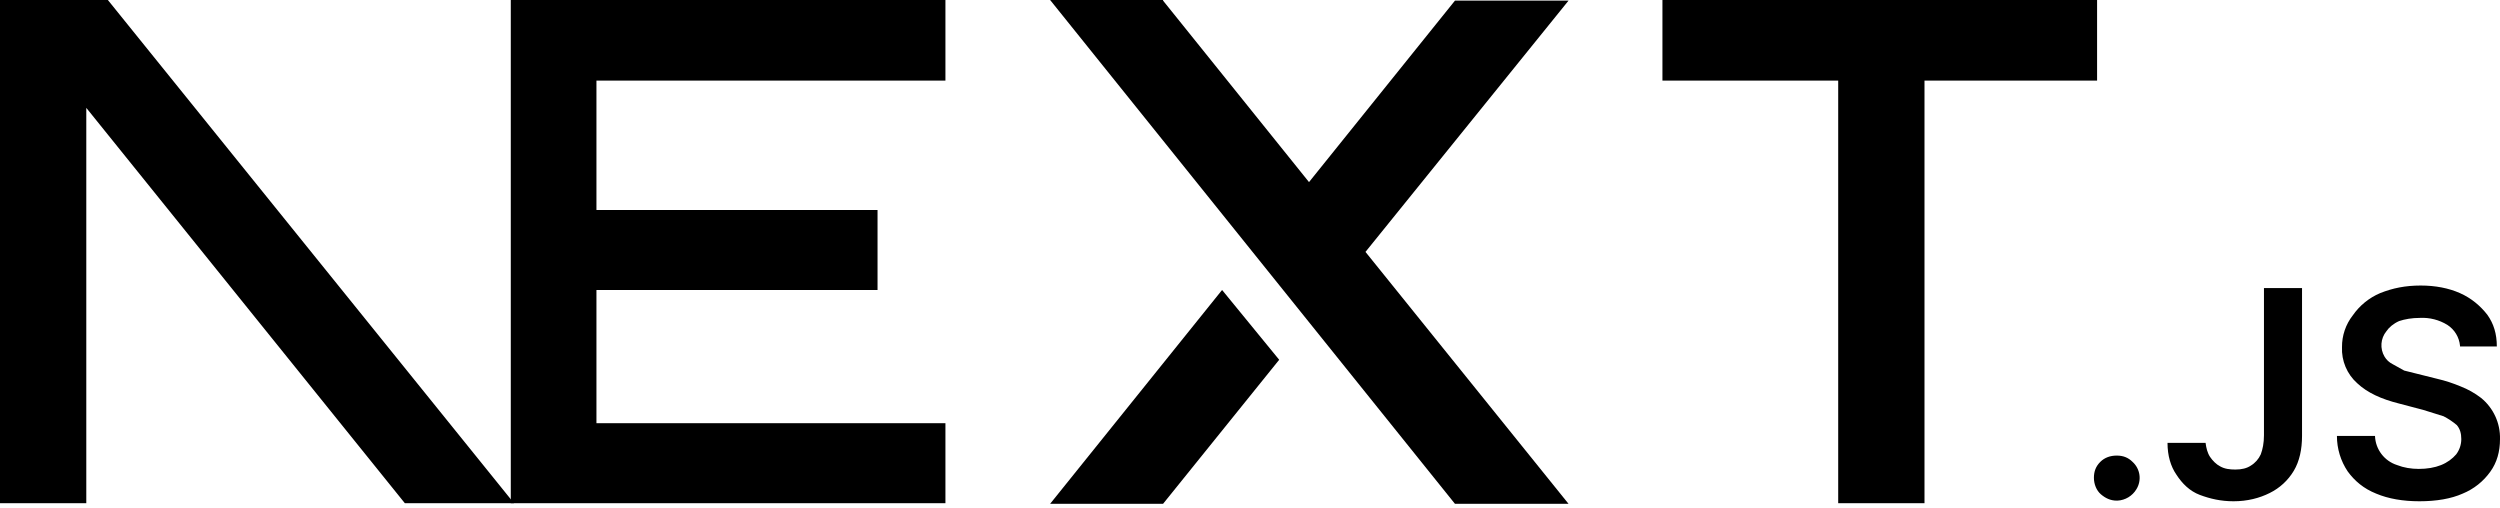
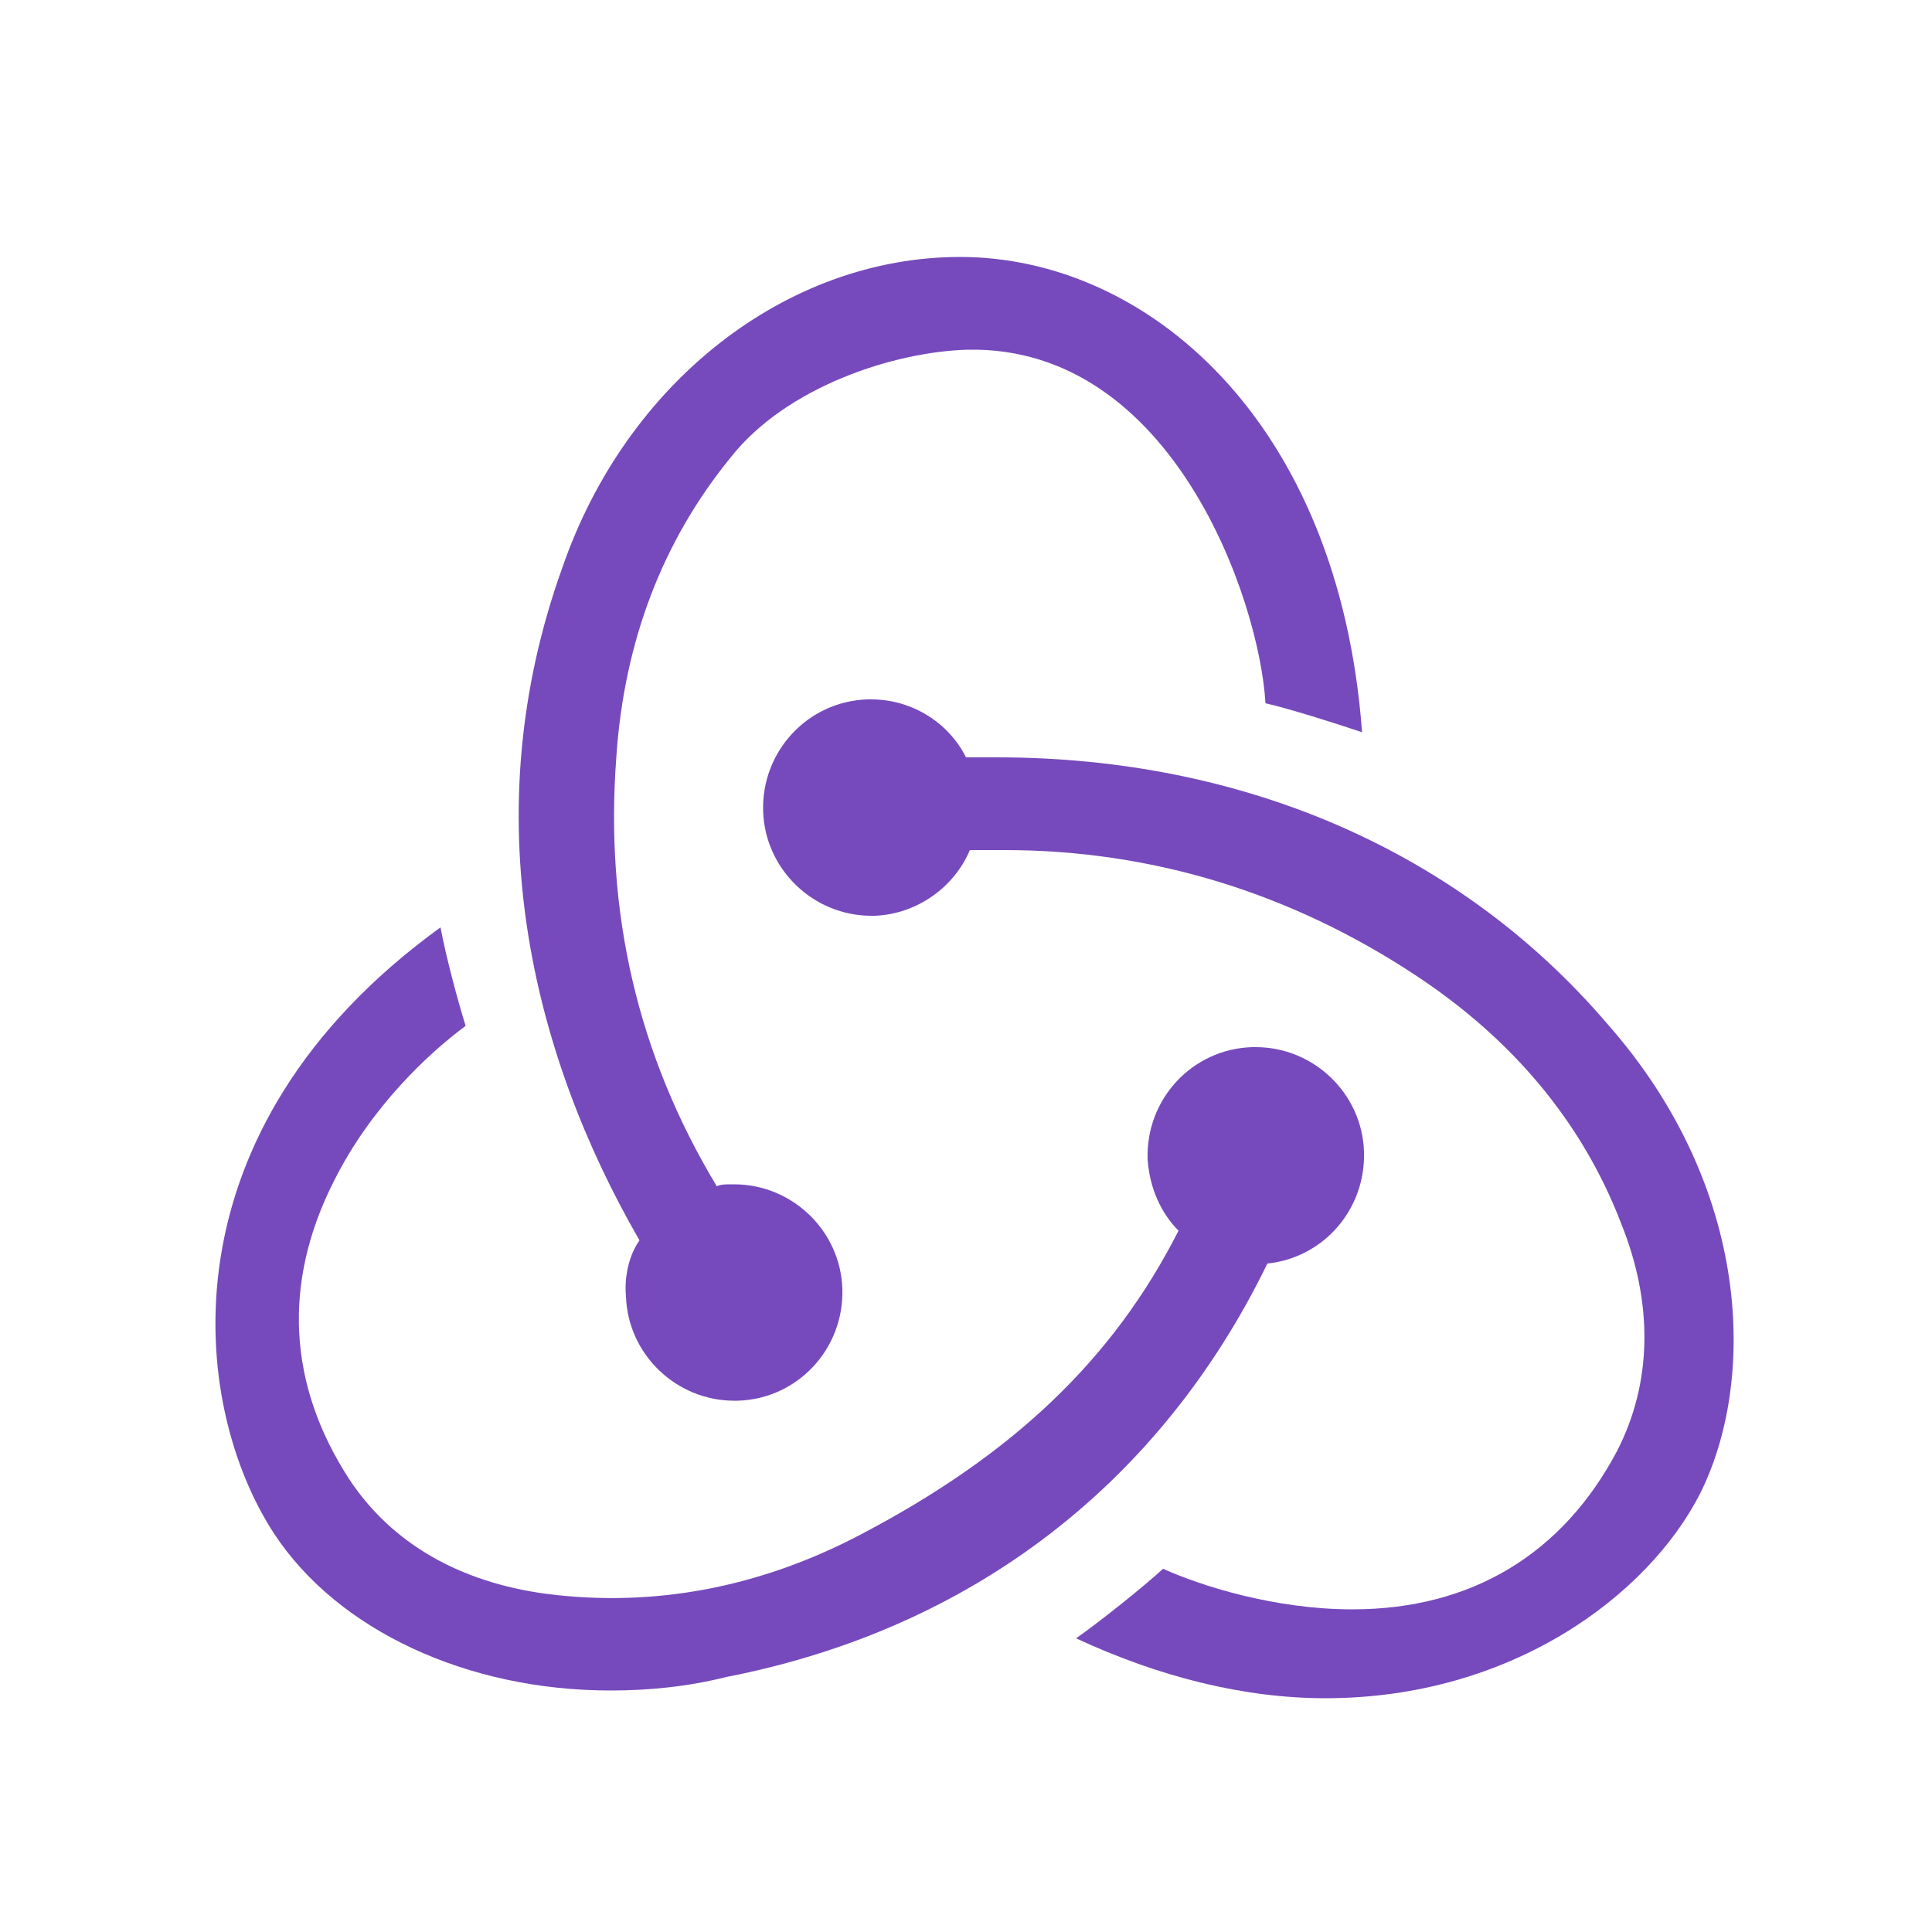
- <svg xmlns="http://www.w3.org/2000/svg" fill="none" viewBox="0 0 394 80">
-   <path fill="#000" d="M262 0h68.5v12.7h-27.2v66.6h-13.6V12.7H262V0ZM149 0v12.7H94v20.4h44.3v12.6H94v21h55v12.6H80.5V0h68.7zm34.3 0h-17.8l63.8 79.4h17.9l-32-39.7 32-39.6h-17.9l-23 28.6-23-28.6zm18.3 56.7-9-11-27.1 33.7h17.8l18.3-22.7z" />
-   <path fill="#000" d="M81 79.3 17 0H0v79.3h13.6V17l50.2 62.3H81Zm252.6-.4c-1 0-1.8-.4-2.5-1s-1.1-1.6-1.1-2.6.3-1.8 1-2.5 1.6-1 2.6-1 1.8.3 2.5 1a3.4 3.4 0 0 1 .6 4.3 3.7 3.7 0 0 1-3 1.8zm23.2-33.5h6v23.3c0 2.1-.4 4-1.3 5.5a9.1 9.1 0 0 1-3.8 3.5c-1.6.8-3.5 1.3-5.7 1.3-2 0-3.7-.4-5.3-1s-2.8-1.8-3.7-3.2c-.9-1.3-1.4-3-1.4-5h6c.1.8.3 1.6.7 2.2s1 1.2 1.6 1.5c.7.4 1.5.5 2.4.5 1 0 1.8-.2 2.4-.6a4 4 0 0 0 1.6-1.8c.3-.8.5-1.8.5-3V45.5zm30.9 9.1a4.4 4.4 0 0 0-2-3.3 7.5 7.5 0 0 0-4.3-1.1c-1.3 0-2.4.2-3.3.5-.9.4-1.6 1-2 1.6a3.5 3.5 0 0 0-.3 4c.3.5.7.9 1.3 1.2l1.8 1 2 .5 3.2.8c1.3.3 2.5.7 3.7 1.2a13 13 0 0 1 3.2 1.8 8.1 8.1 0 0 1 3 6.5c0 2-.5 3.7-1.5 5.1a10 10 0 0 1-4.4 3.5c-1.8.8-4.1 1.2-6.8 1.2-2.6 0-4.9-.4-6.8-1.2-2-.8-3.4-2-4.5-3.5a10 10 0 0 1-1.7-5.6h6a5 5 0 0 0 3.5 4.6c1 .4 2.2.6 3.4.6 1.3 0 2.5-.2 3.5-.6 1-.4 1.8-1 2.4-1.7a4 4 0 0 0 .8-2.4c0-.9-.2-1.6-.7-2.2a11 11 0 0 0-2.1-1.4l-3.2-1-3.8-1c-2.8-.7-5-1.7-6.6-3.2a7.2 7.2 0 0 1-2.4-5.7 8 8 0 0 1 1.7-5 10 10 0 0 1 4.3-3.5c2-.8 4-1.2 6.4-1.2 2.3 0 4.4.4 6.2 1.2 1.8.8 3.2 2 4.3 3.4 1 1.4 1.5 3 1.5 5h-5.8z" />
+ <svg xmlns="http://www.w3.org/2000/svg" viewBox="0 0 100 100">
+   <g fill="#764ABC">
+     <path d="M65.6 65.4c2.9-.3 5.1-2.8 5-5.8-.1-3-2.6-5.4-5.6-5.4h-.2c-3.1.1-5.5 2.7-5.4 5.8.1 1.5.7 2.8 1.6 3.7-3.4 6.7-8.6 11.6-16.4 15.7-5.3 2.8-10.8 3.8-16.3 3.1-4.5-.6-8-2.6-10.2-5.9-3.2-4.9-3.5-10.2-.8-15.5 1.9-3.8 4.9-6.6 6.8-8-.4-1.3-1-3.5-1.3-5.1-14.5 10.5-13 24.7-8.6 31.4 3.3 5 10 8.1 17.4 8.1 2 0 4-.2 6-.7 12.8-2.5 22.5-10.1 28-21.4z" />
+     <path d="M83.2 53c-7.6-8.9-18.8-13.8-31.6-13.8H50c-.9-1.8-2.8-3-4.9-3h-.2c-3.1.1-5.5 2.7-5.4 5.8.1 3 2.6 5.4 5.6 5.4h.2c2.2-.1 4.1-1.5 4.9-3.4H52c7.6 0 14.8 2.2 21.3 6.5 5 3.3 8.6 7.6 10.6 12.8 1.7 4.2 1.6 8.3-.2 11.8-2.8 5.3-7.5 8.2-13.7 8.2-4 0-7.8-1.2-9.8-2.1-1.1 1-3.1 2.6-4.5 3.6 4.3 2 8.7 3.1 12.9 3.1 9.6 0 16.7-5.3 19.4-10.6 2.9-5.8 2.7-15.8-4.8-24.3z" />
+     <path d="M32.4 67.1c.1 3 2.6 5.4 5.6 5.4h.2c3.1-.1 5.5-2.7 5.4-5.8-.1-3-2.6-5.4-5.6-5.4h-.2c-.2 0-.5 0-.7.1-4.1-6.8-5.8-14.2-5.2-22.2.4-6 2.4-11.2 5.9-15.5 2.9-3.7 8.5-5.5 12.3-5.6 10.6-.2 15.1 13 15.4 18.3 1.3.3 3.5 1 5 1.5-1.2-16.2-11.2-24.6-20.8-24.6-9 0-17.3 6.5-20.6 16.1-4.6 12.8-1.6 25.1 4 34.8-.5.7-.8 1.8-.7 2.9z" />
+   </g>
</svg>
